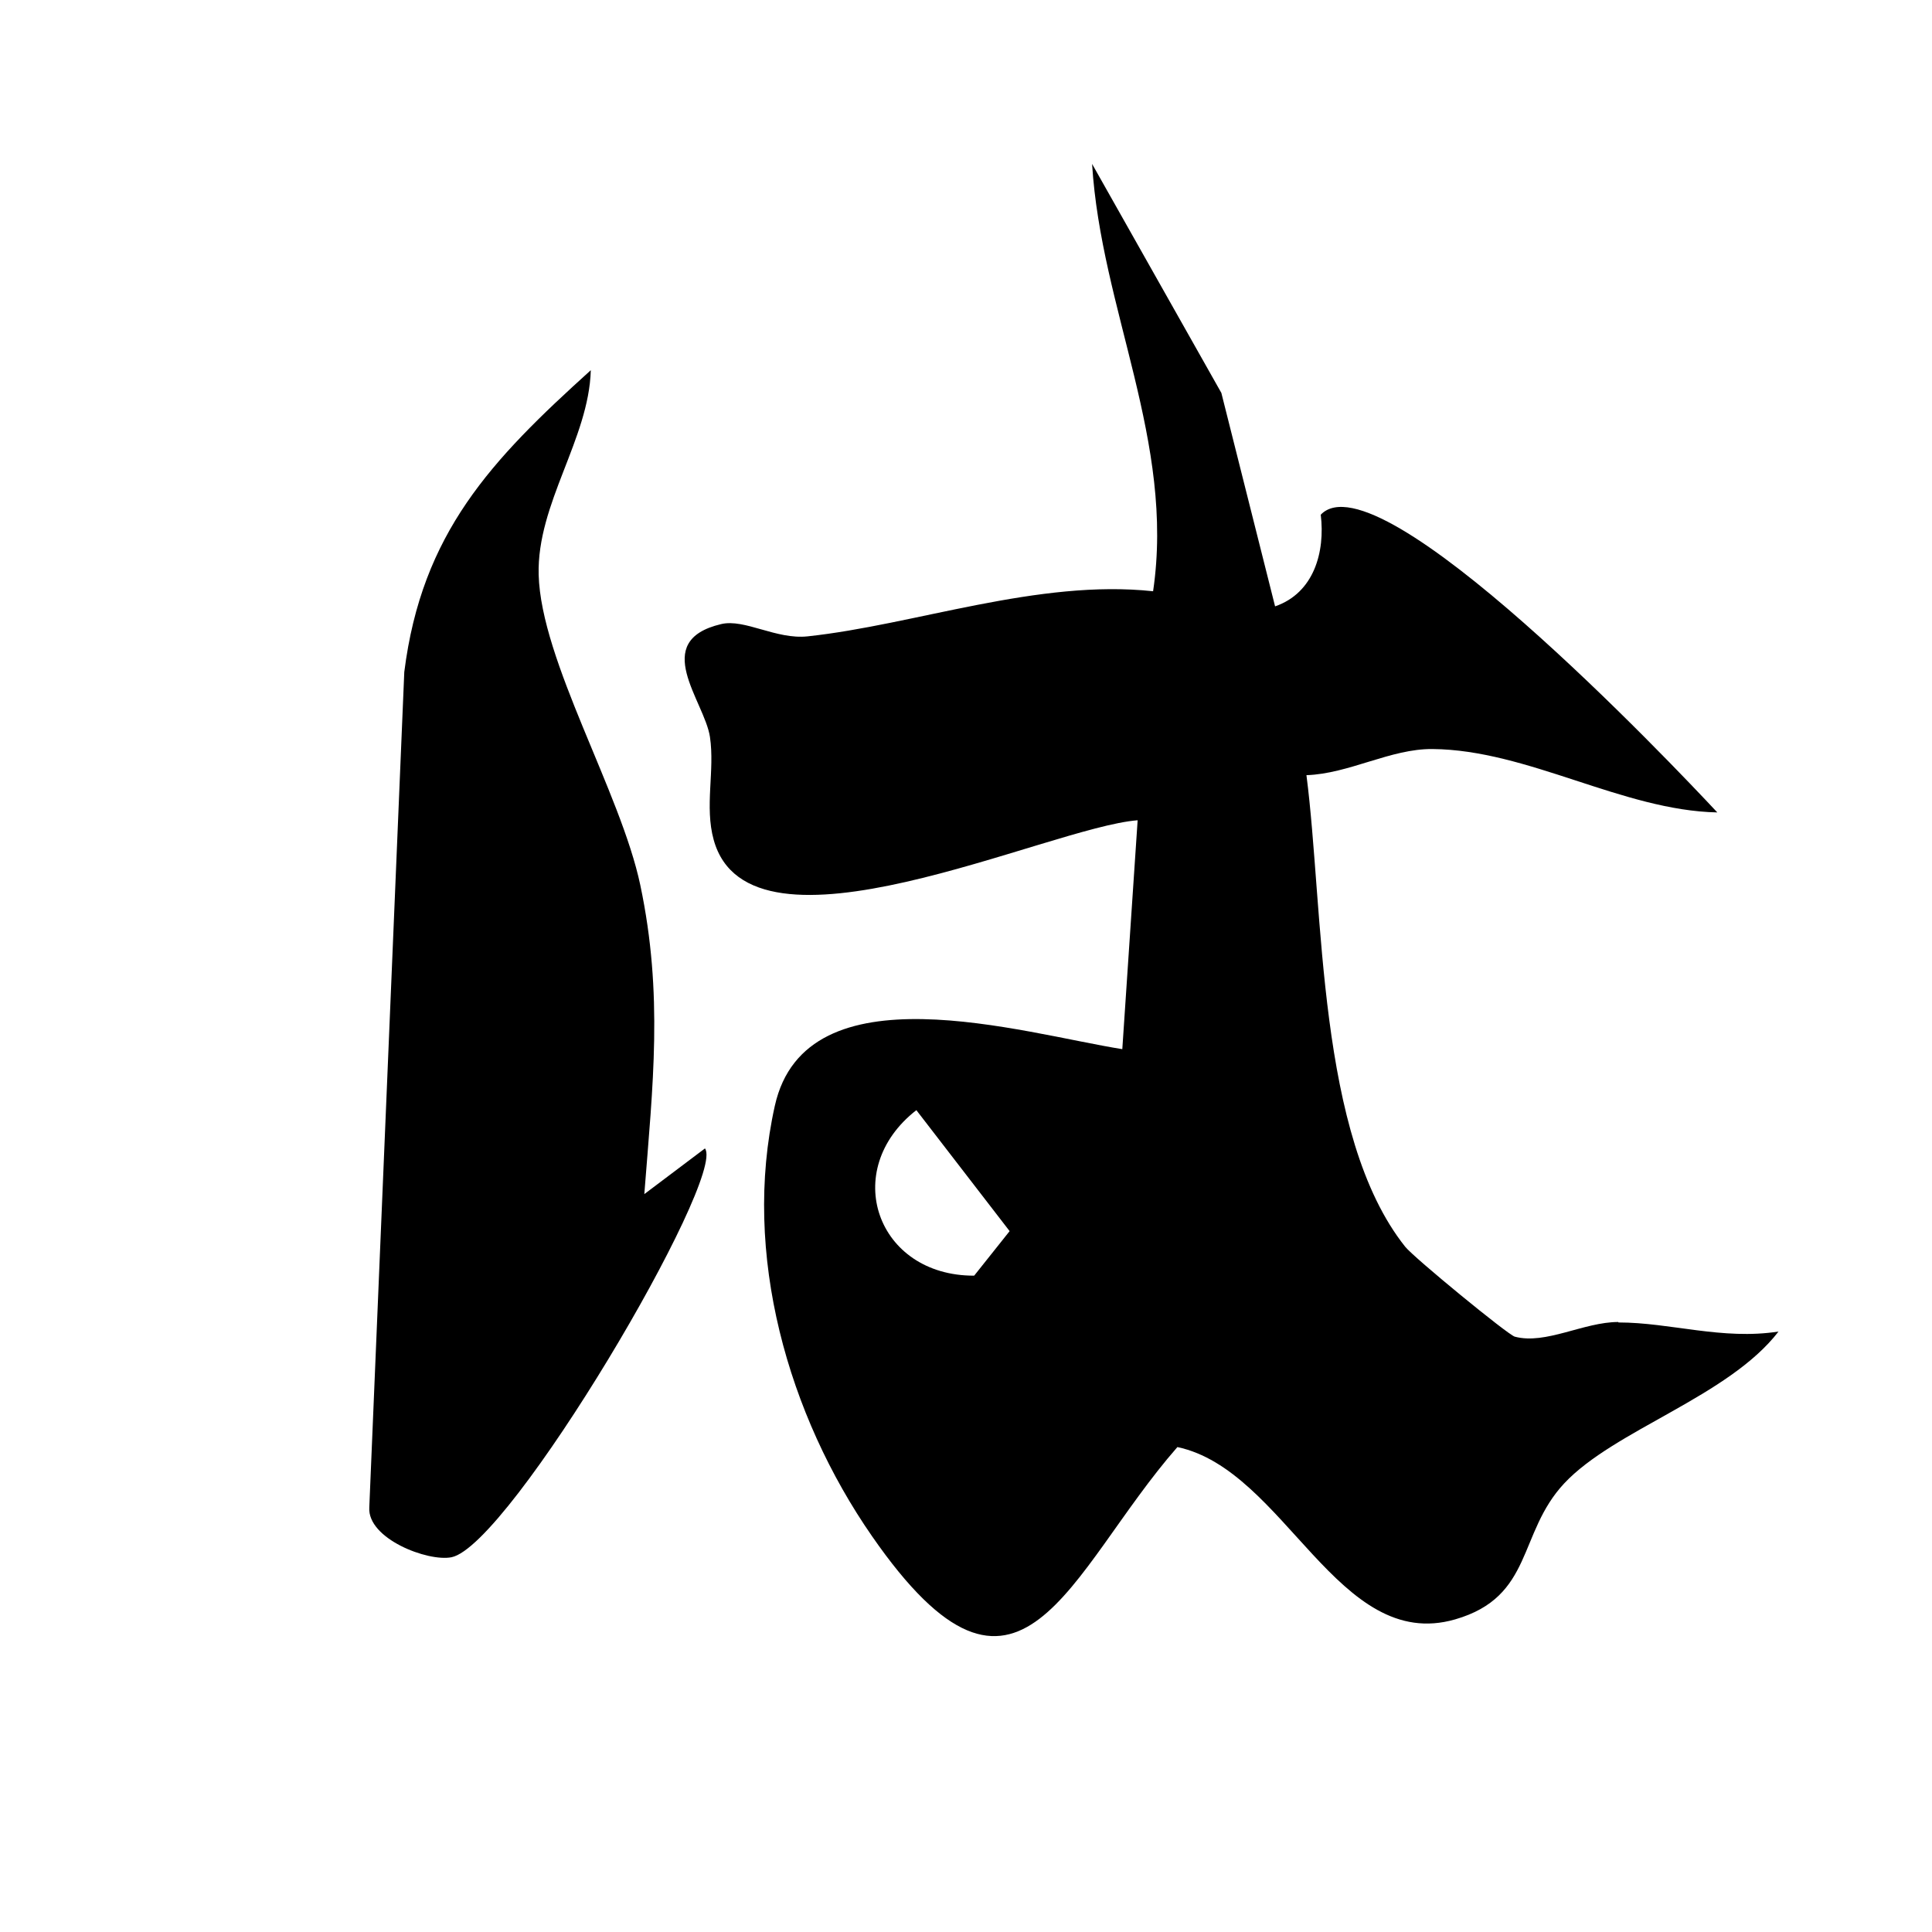
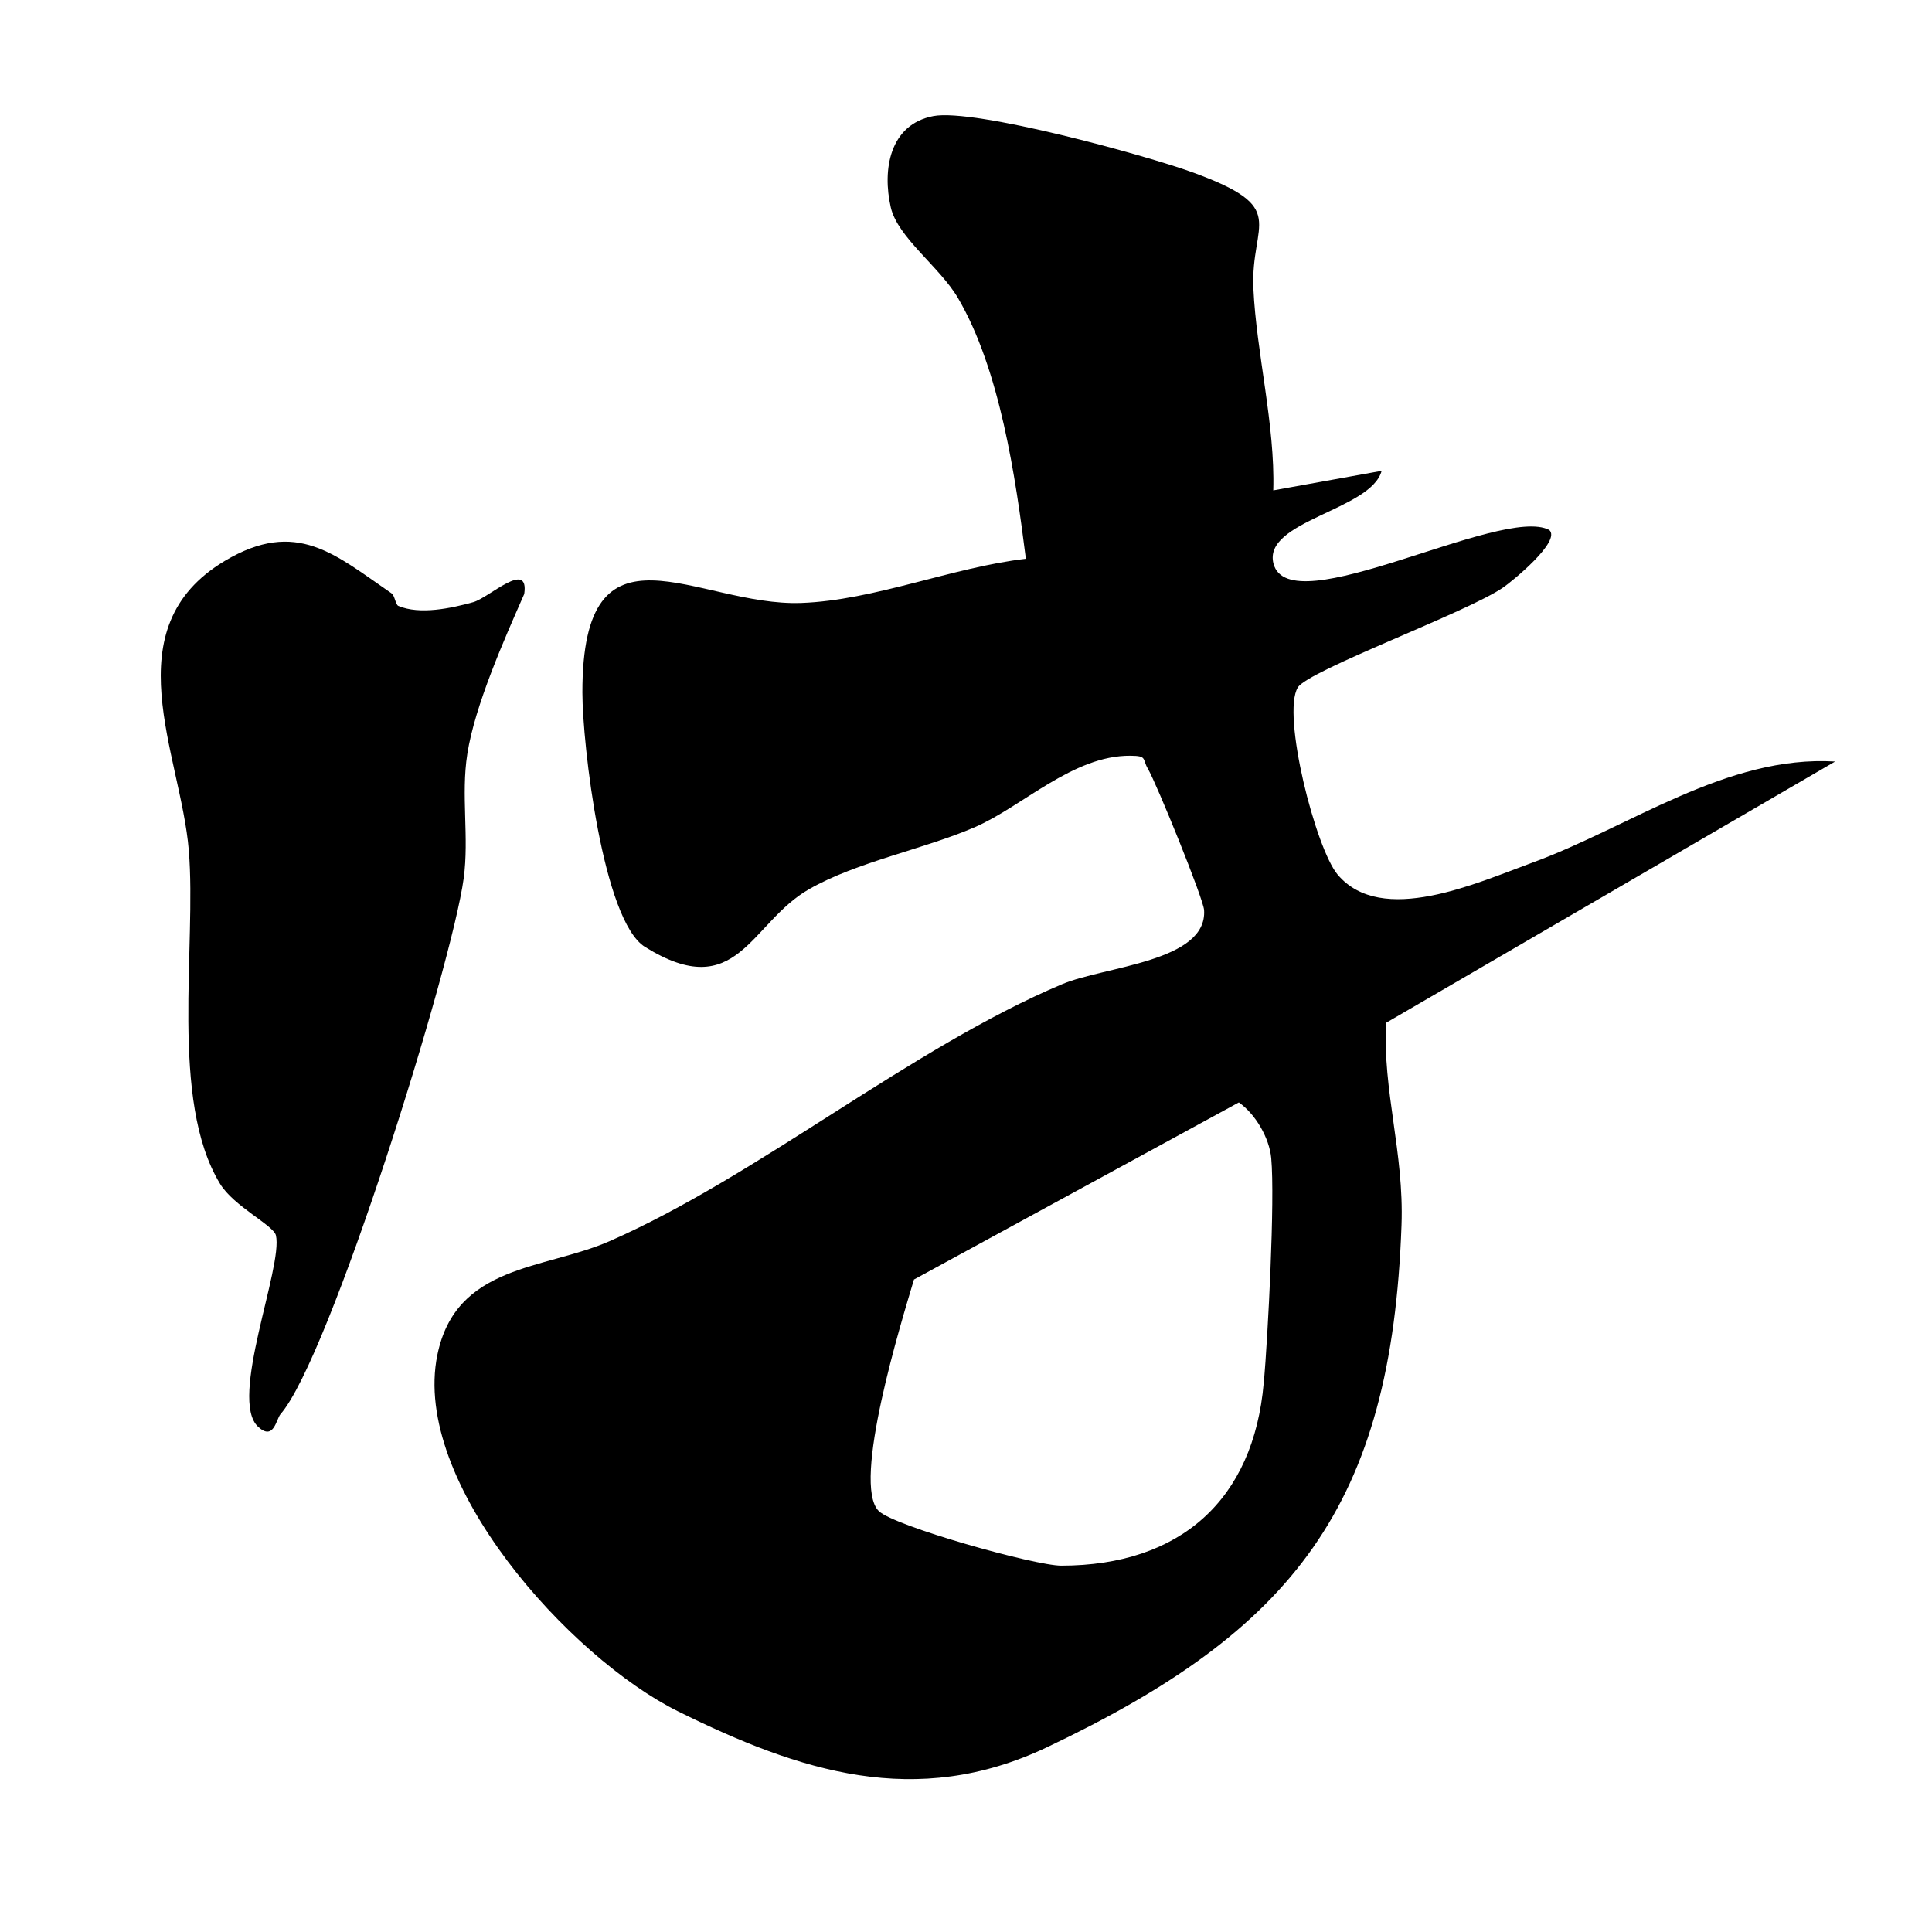
<svg xmlns="http://www.w3.org/2000/svg" id="_图层_1" data-name="图层 1" viewBox="0 0 170.08 170.08">
-   <path d="M56.71,105.13l5.35-4.03c1.92,2.53-17.19,34.98-22.32,35.99-2.08.41-7.41-1.63-7.23-4.39l3.08-73.54c1.54-12.25,7.65-18.65,16.42-26.57-.17,6.07-4.75,11.74-4.59,18,.2,7.6,7.22,19.13,8.95,27.34,2.03,9.64,1.1,17.56.35,27.2Z M142.46,116.38c-3.04,0-6.4,2.02-9.11,1.29-.6-.16-8.89-6.96-9.65-7.92-7.77-9.76-7.15-29.64-8.69-41.51,3.74-.12,7.42-2.34,11.1-2.3,8.38.07,16.73,5.41,25.07,5.58-3.93-4.21-29.83-31.53-34.91-26.21.4,3.29-.6,6.89-4.02,8.07l-4.73-18.79-11.38-20.16c.79,12.83,7.31,24.46,5.37,37.62-10.11-1.09-20.98,2.96-30.41,3.97-2.77.3-5.55-1.57-7.61-1.08-6.32,1.49-1.46,6.78-.99,9.94.44,2.97-.49,6.11.33,9.06,3.21,11.56,29.45-1.12,37.32-1.73l-1.35,20.15c-8.74-1.38-27.85-7.33-30.59,4.99-2.91,13.04,1.17,27.24,8.56,37.89,13.07,18.85,17.23,3.17,26.88-7.85,9.49,2.01,14.13,18.15,24.45,15.17,6.92-2,5.49-7.57,9.6-11.97,4.4-4.71,14.45-7.63,18.87-13.37-4.96.77-9.52-.8-14.09-.8ZM85.76,112.3c-8.57.03-11.86-9.29-5.09-14.57l8.21,10.65-3.12,3.92Z" />
+   <path d="M34.48,52.25c.28.19.34.99.59,1.09,1.89.8,4.65.21,6.59-.33,1.38-.38,4.94-3.8,4.49-.72-1.75,3.97-4.35,9.83-5.01,14.08-.57,3.64.17,7.34-.32,10.96-1.05,7.74-11.81,42.26-16.13,47.17-.37.43-.59,2.38-1.97,1.1-2.61-2.41,2.22-14.09,1.57-16.85-.21-.88-3.71-2.55-4.92-4.54-4.47-7.35-2.05-20.93-2.75-29.36-.7-8.46-6.76-19.56,3.18-25.48,6.32-3.76,9.72-.53,14.68,2.87Z" />
+   <path d="M122.04,90.03l39.51-22.99c-9.54-.58-18.09,5.78-26.67,8.91-4.9,1.79-13.25,5.62-17.12,1.05-1.94-2.29-4.95-14.13-3.51-16.48.93-1.51,14.95-6.63,18.09-8.81.77-.53,5.15-4.09,4.04-5.06-4.22-2.18-22.87,8.34-24.27,2.97-.98-3.77,8.59-4.7,9.52-8.17l-9.54,1.72c.17-5.78-1.49-12.11-1.75-17.78-.26-5.88,3.3-7.08-5.39-10.23-4.13-1.5-19.16-5.63-22.79-4.94-3.85.74-4.5,4.73-3.74,8.04.61,2.65,4.32,5.25,5.91,7.97,3.7,6.3,5.08,15.8,5.98,22.96-6.44.74-13.34,3.66-19.77,3.89-9.2.33-19.29-8.25-19.27,7.89,0,4.51,1.79,20.08,5.51,22.39,8.16,5.07,9.24-2.12,14.46-5.09,4.23-2.41,10.02-3.49,14.53-5.43,4.23-1.82,8.67-6.35,13.75-6.31,1.49.01,1.02.27,1.53,1.14.76,1.29,4.89,11.45,4.95,12.45.29,4.55-8.75,4.94-12.5,6.52-13.31,5.62-26.83,16.93-39.85,22.63-5.76,2.52-13.52,2.02-15.15,10.02-2.29,11.22,11.68,26.65,21.18,31.36,10.73,5.31,20.95,8.63,32.46,3.18,21.75-10.31,30.37-21.28,31.24-45.98.23-6.42-1.67-11.81-1.36-17.84ZM111.25,121.74c-.89,10.29-7.34,16.08-17.82,16.09-2.33,0-14.72-3.48-16.07-4.81-2.43-2.4,2.03-16.78,3.1-20.38l28.6-15.59c1.47,1.03,2.68,3.12,2.85,4.9.34,3.69-.29,15.62-.65,19.79Z" />
</svg>
